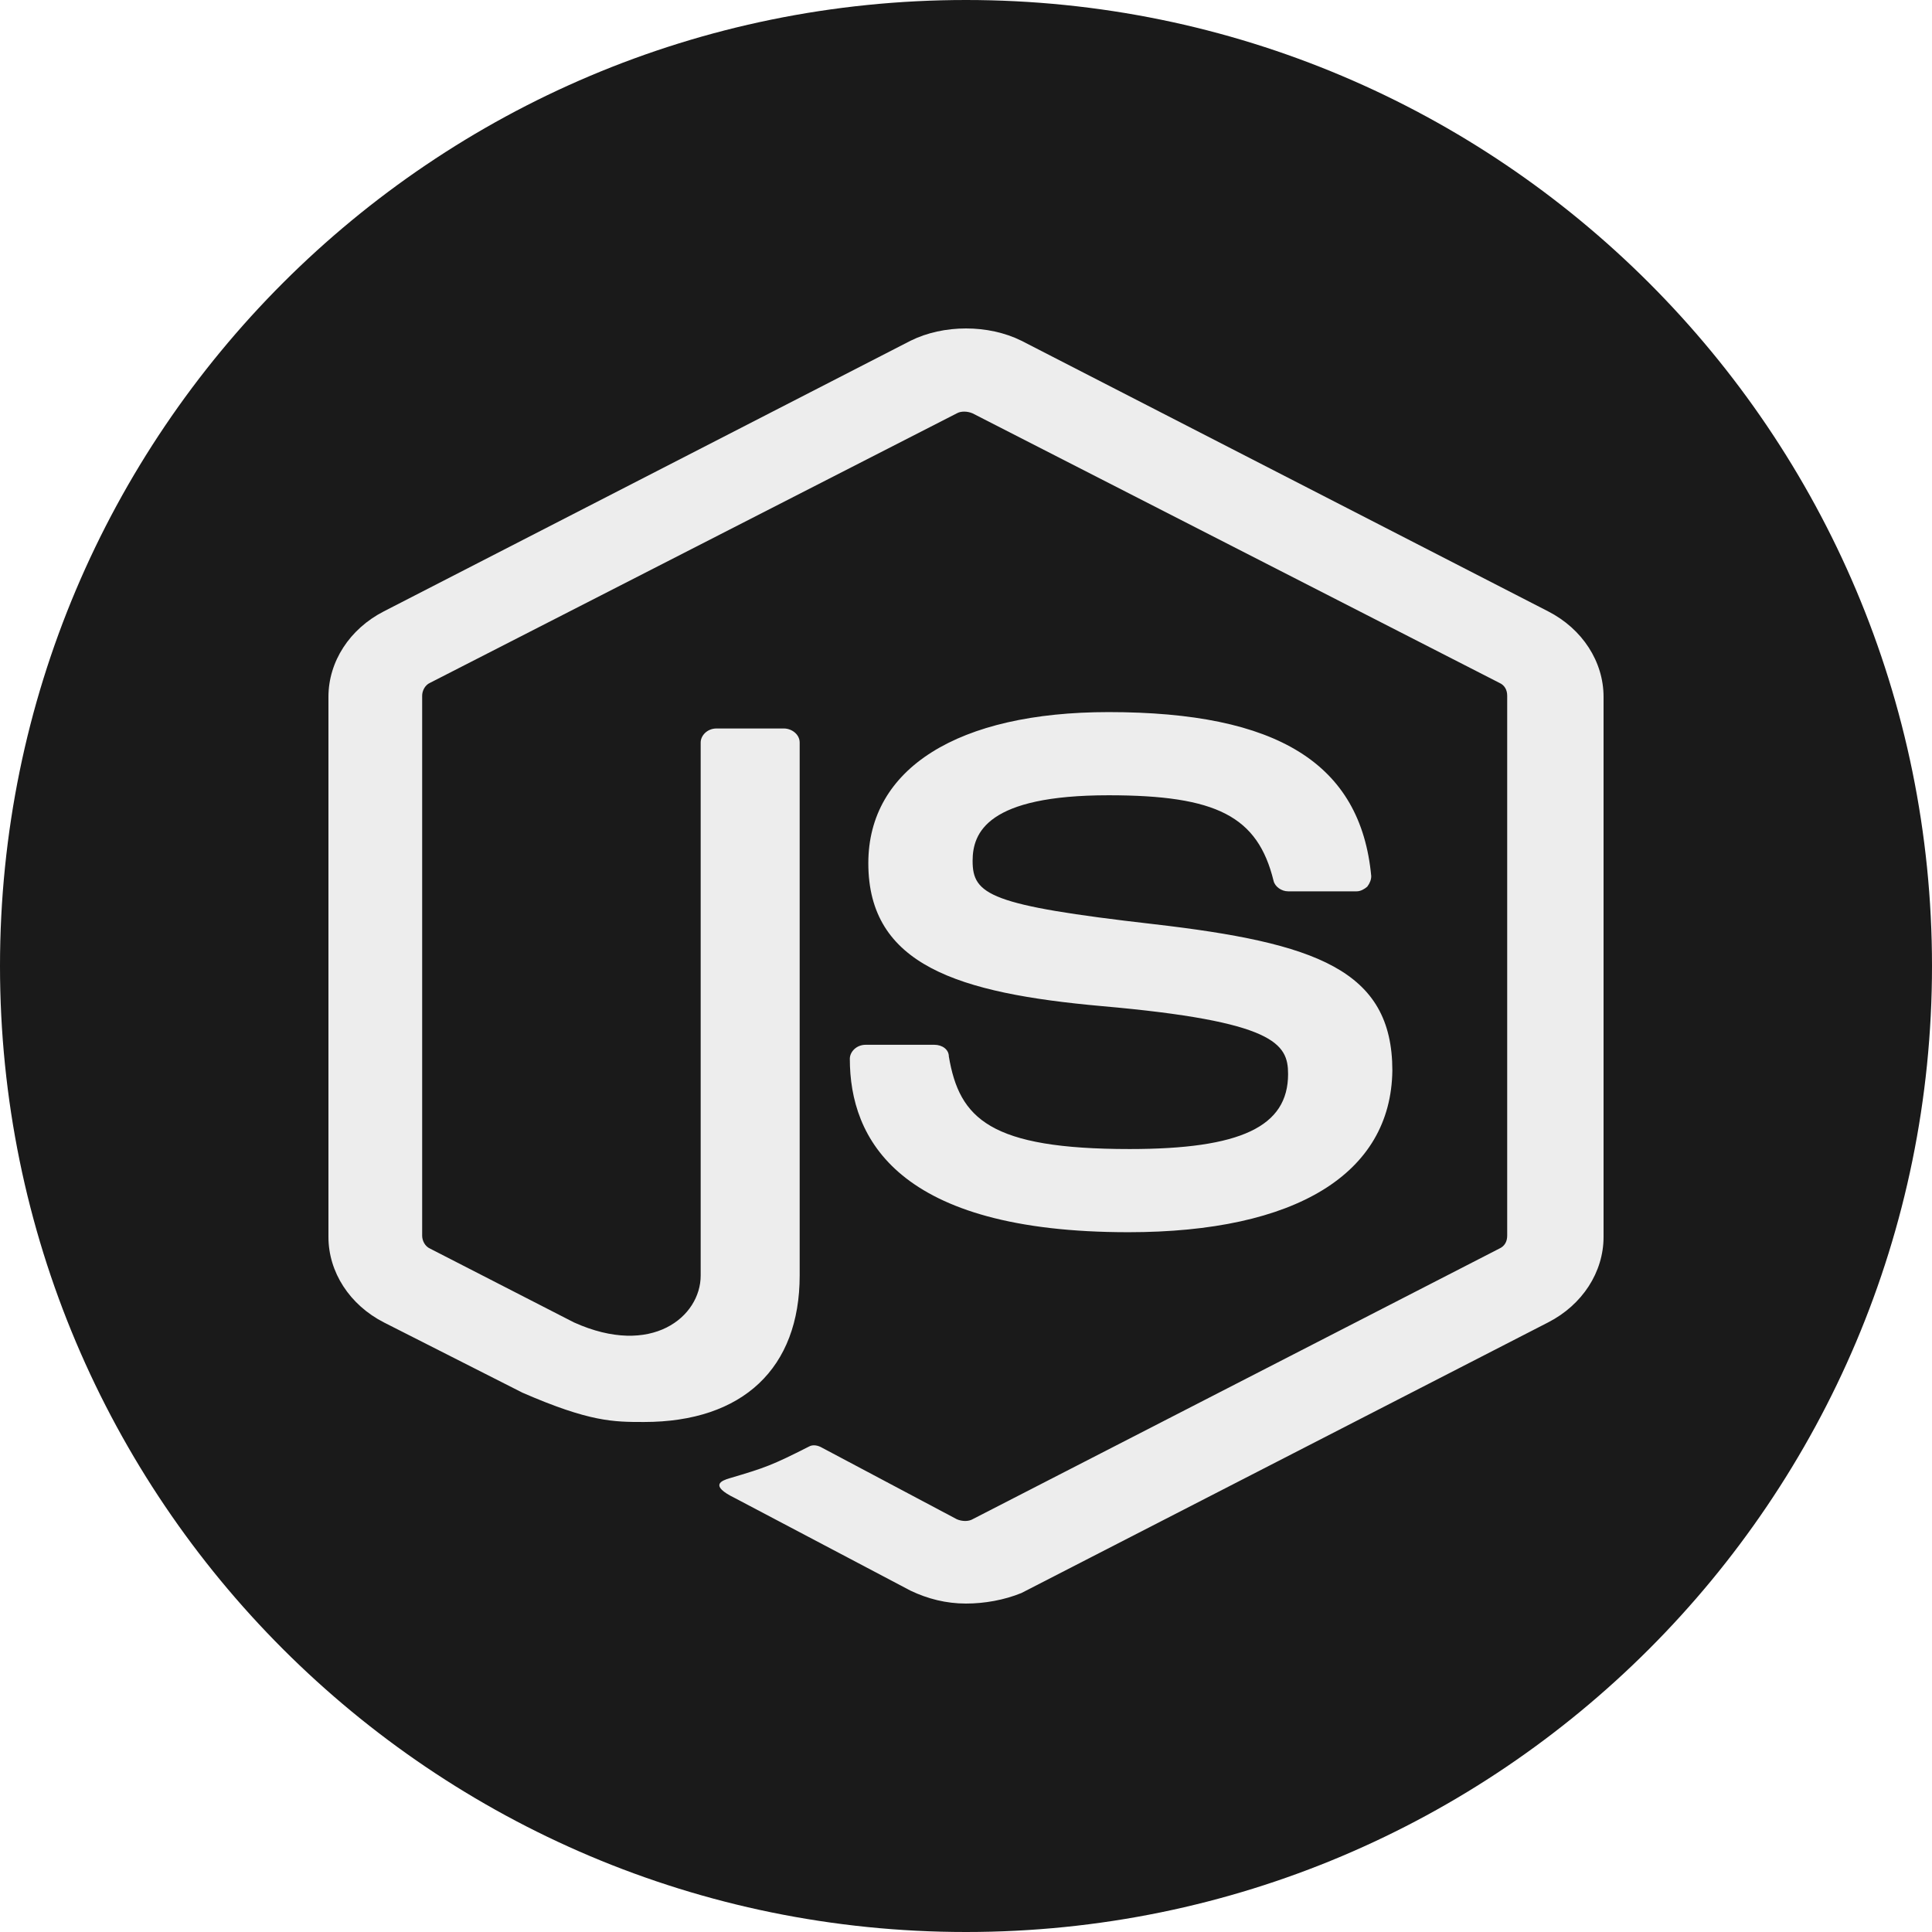
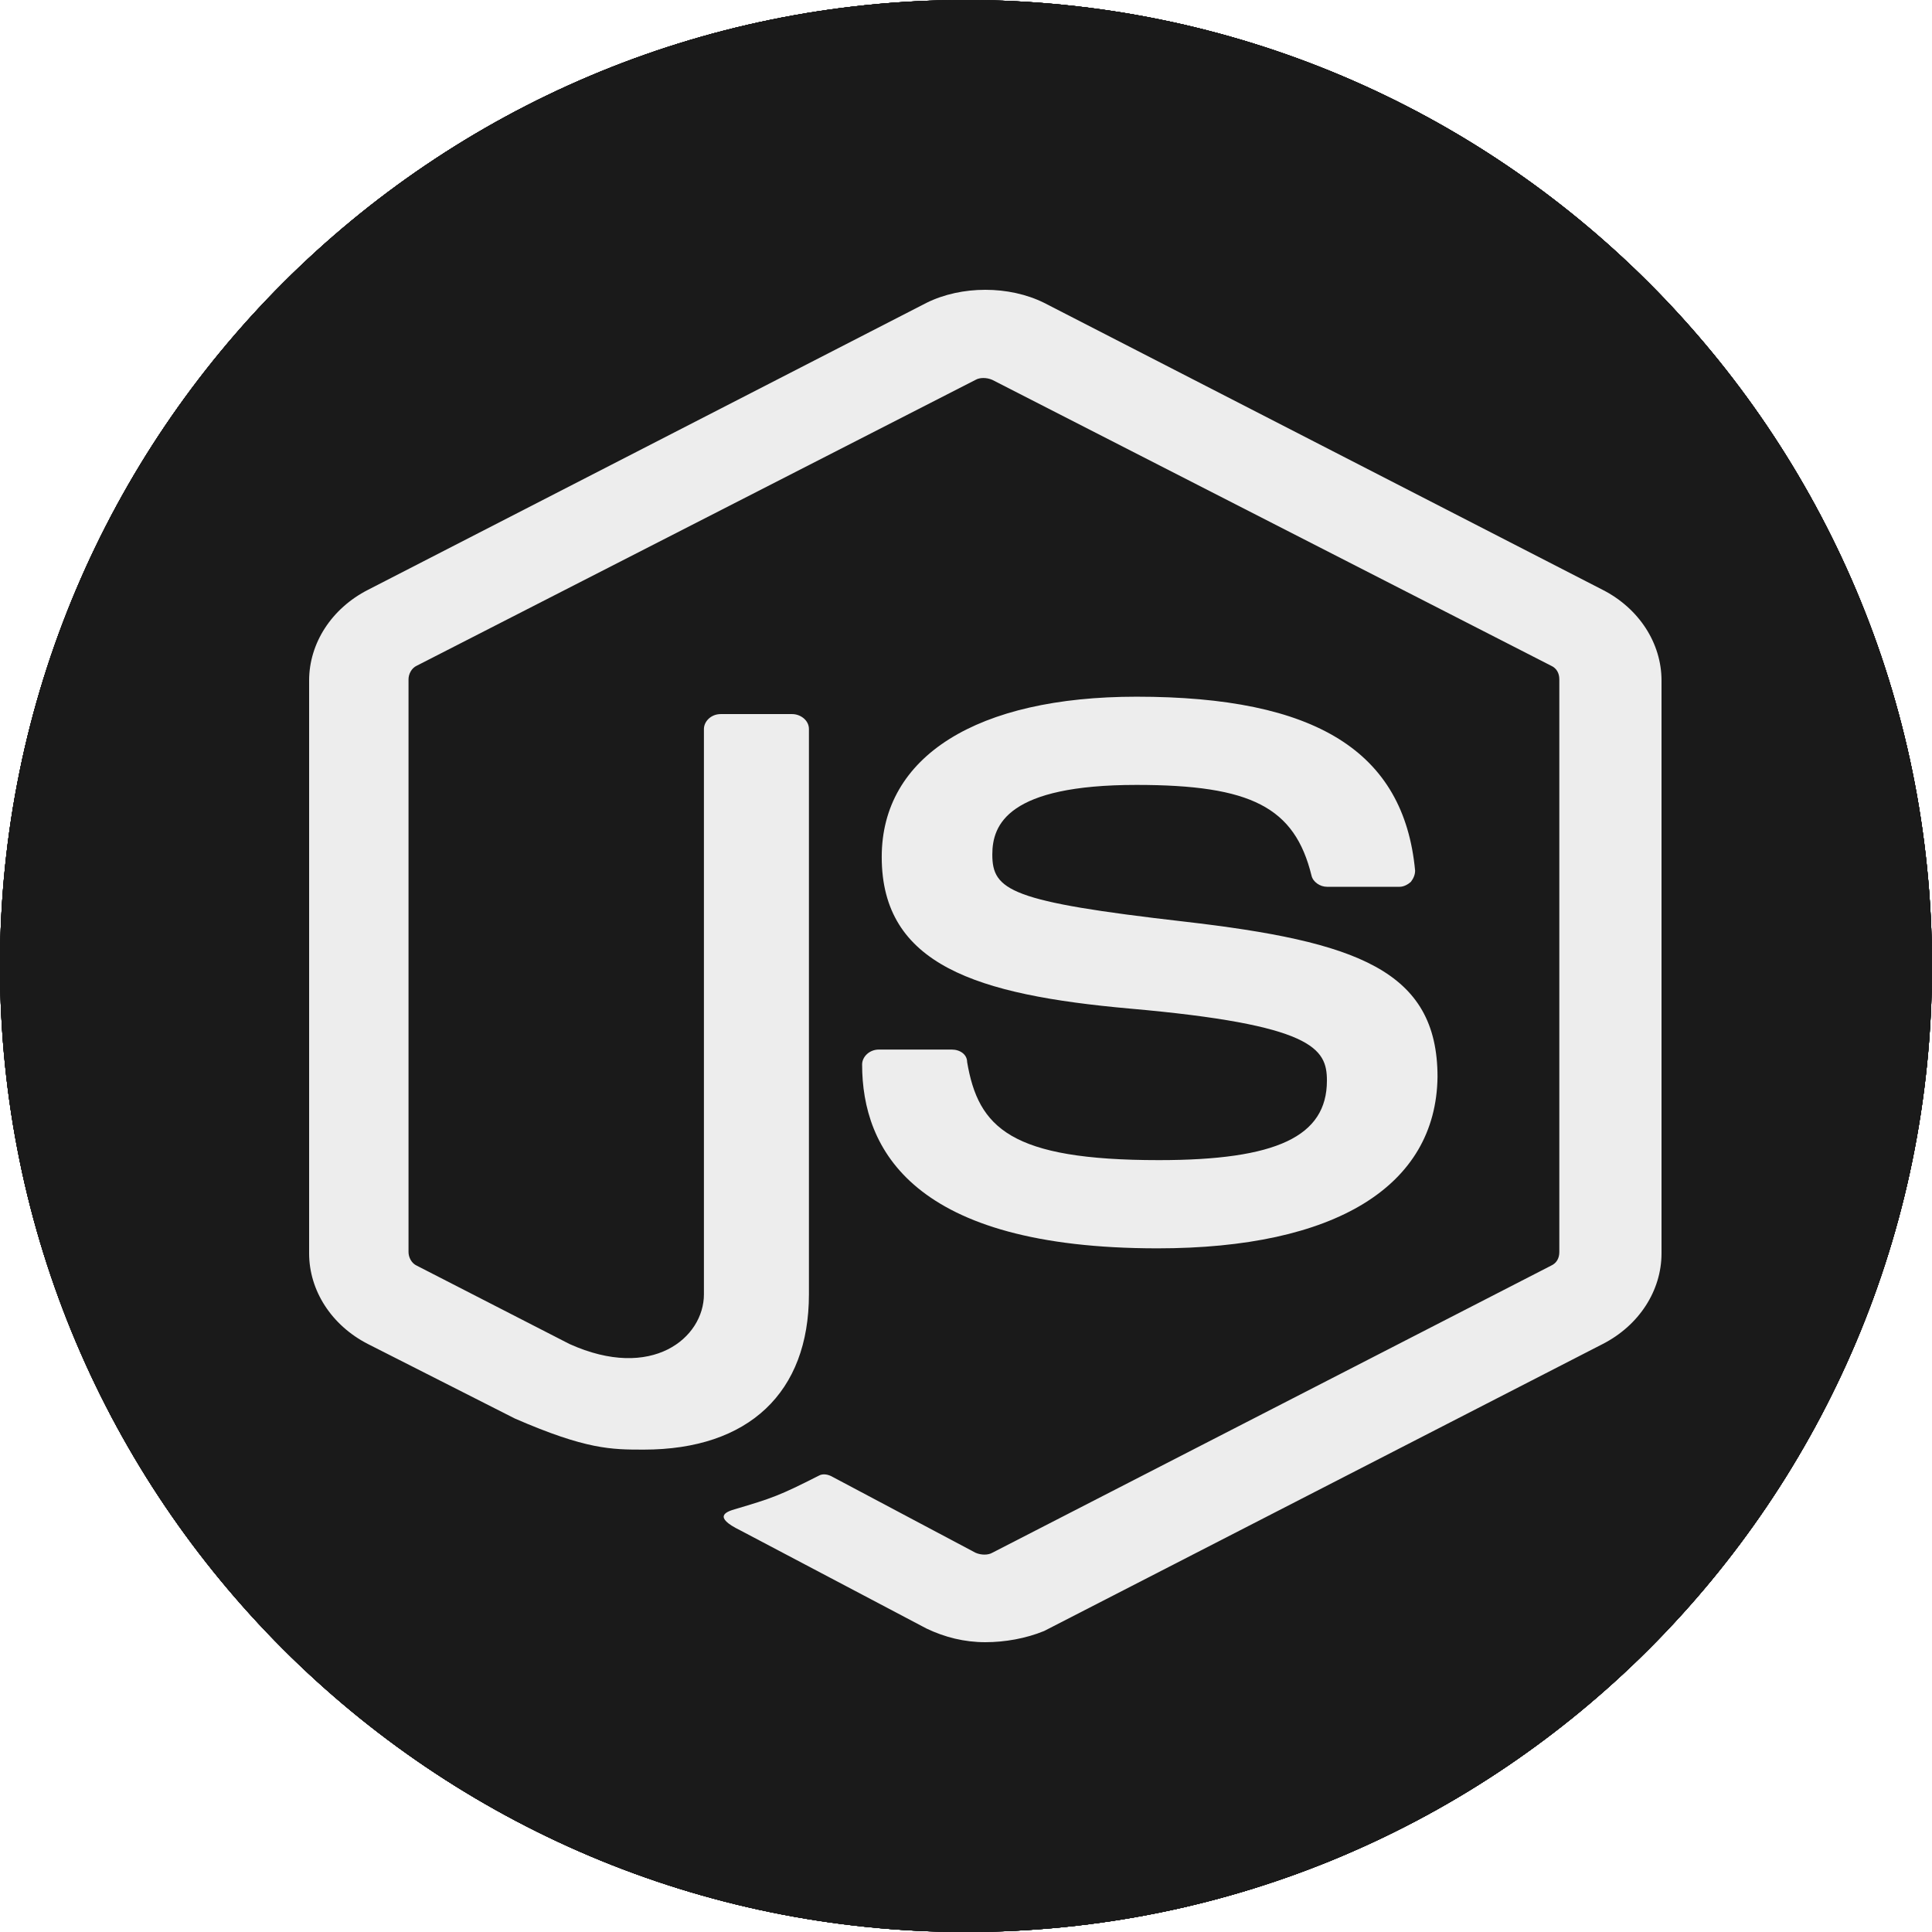
<svg xmlns="http://www.w3.org/2000/svg" width="100" height="100" viewBox="0 0 100 100" fill="none">
  <path d="M100 50C100 77.614 77.614 100 50 100C22.386 100 0 77.614 0 50C0 22.386 22.386 0 50 0C77.614 0 100 22.386 100 50Z" fill="#1A1A1A" />
-   <path d="M50 83C48.975 83 48.019 82.757 47.13 82.333L38.044 77.543C36.677 76.876 37.36 76.633 37.77 76.512C39.615 75.966 39.956 75.845 41.87 74.875C42.075 74.754 42.348 74.814 42.553 74.936L49.522 78.634C49.795 78.756 50.137 78.756 50.342 78.634L77.602 64.628C77.876 64.507 78.012 64.264 78.012 63.961V36.009C78.012 35.706 77.876 35.463 77.602 35.342L50.342 21.396C50.068 21.275 49.727 21.275 49.522 21.396L22.261 35.342C21.988 35.463 21.851 35.766 21.851 36.009V63.961C21.851 64.204 21.988 64.507 22.261 64.628L29.708 68.448C33.739 70.267 36.267 68.145 36.267 66.022V38.434C36.267 38.07 36.609 37.706 37.087 37.706H40.571C40.981 37.706 41.391 38.01 41.391 38.434V66.022C41.391 70.813 38.453 73.602 33.329 73.602C31.758 73.602 30.528 73.602 27.044 72.086L19.87 68.448C18.093 67.538 17 65.841 17 64.022V36.069C17 34.25 18.093 32.553 19.87 31.643L47.13 17.637C48.839 16.788 51.161 16.788 52.87 17.637L80.13 31.643C81.907 32.553 83 34.25 83 36.069V64.022C83 65.841 81.907 67.538 80.13 68.448L52.87 82.454C51.981 82.818 50.956 83 50 83ZM58.404 63.779C46.447 63.779 43.987 58.928 43.987 54.805C43.987 54.441 44.329 54.078 44.807 54.078H48.36C48.77 54.078 49.112 54.32 49.112 54.684C49.658 57.898 51.23 59.474 58.472 59.474C64.211 59.474 66.671 58.322 66.671 55.593C66.671 54.017 65.987 52.865 57.037 52.077C49.59 51.41 44.944 49.955 44.944 44.679C44.944 39.768 49.59 36.858 57.379 36.858C66.124 36.858 70.428 39.526 70.975 45.346C70.975 45.528 70.907 45.71 70.77 45.892C70.633 46.013 70.428 46.135 70.224 46.135H66.671C66.329 46.135 65.987 45.892 65.919 45.589C65.099 42.254 62.981 41.163 57.379 41.163C51.093 41.163 50.342 43.103 50.342 44.558C50.342 46.316 51.23 46.862 59.702 47.832C68.106 48.803 72.068 50.197 72.068 55.412C72 60.747 67.081 63.779 58.404 63.779Z" fill="#EDEDED" />
+   <path d="M100 50C100 77.614 77.614 100 50 100C22.386 100 0 77.614 0 50C0 22.386 22.386 0 50 0C77.614 0 100 22.386 100 50Z" fill="#1A1A1A" />
+   <path d="M50.5 88C49.335 88 48.248 87.724 47.239 87.242L36.913 81.799C35.36 81.041 36.137 80.765 36.602 80.627C38.699 80.007 39.087 79.87 41.261 78.767C41.494 78.629 41.804 78.698 42.037 78.836L49.956 83.039C50.267 83.177 50.655 83.177 50.888 83.039L81.866 67.123C82.177 66.985 82.332 66.709 82.332 66.365V34.601C82.332 34.256 82.177 33.981 81.866 33.843L50.888 17.995C50.578 17.858 50.189 17.858 49.956 17.995L18.978 33.843C18.668 33.981 18.512 34.325 18.512 34.601V66.365C18.512 66.64 18.668 66.985 18.978 67.123L27.441 71.463C32.022 73.531 34.894 71.119 34.894 68.707V37.357C34.894 36.944 35.282 36.53 35.826 36.53H39.786C40.252 36.53 40.717 36.875 40.717 37.357V68.707C40.717 74.151 37.379 77.32 31.556 77.32C29.77 77.32 28.373 77.32 24.413 75.598L16.261 71.463C14.242 70.43 13 68.501 13 66.434V34.67C13 32.603 14.242 30.673 16.261 29.64L47.239 13.723C49.18 12.759 51.82 12.759 53.761 13.723L84.739 29.64C86.758 30.673 88 32.603 88 34.67V66.434C88 68.501 86.758 70.43 84.739 71.463L53.761 87.38C52.752 87.793 51.587 88 50.5 88ZM60.05 66.158C46.463 66.158 43.668 60.646 43.668 55.961C43.668 55.547 44.056 55.134 44.599 55.134H48.637C49.102 55.134 49.491 55.409 49.491 55.823C50.112 59.474 51.898 61.266 60.127 61.266C66.649 61.266 69.444 59.957 69.444 56.856C69.444 55.065 68.668 53.756 58.497 52.86C50.034 52.102 44.755 50.448 44.755 44.454C44.755 38.873 50.034 35.566 58.885 35.566C68.823 35.566 73.714 38.597 74.335 45.212C74.335 45.419 74.258 45.625 74.102 45.832C73.947 45.97 73.714 46.108 73.481 46.108H69.444C69.056 46.108 68.668 45.832 68.59 45.487C67.658 41.698 65.251 40.458 58.885 40.458C51.742 40.458 50.888 42.662 50.888 44.316C50.888 46.314 51.898 46.934 61.525 48.037C71.074 49.139 75.578 50.724 75.578 56.65C75.5 62.713 69.91 66.158 60.05 66.158Z" fill="#EDEDED" />
+   <path d="M100 50C100 77.614 77.614 100 50 100C22.386 100 0 77.614 0 50C0 22.386 22.386 0 50 0C77.614 0 100 22.386 100 50Z" fill="#1A1A1A" />
+   <path d="M50.5 88C49.335 88 48.248 87.724 47.239 87.242L36.913 81.799C35.36 81.041 36.137 80.765 36.602 80.627C38.699 80.007 39.087 79.87 41.261 78.767C41.494 78.629 41.804 78.698 42.037 78.836L49.956 83.039C50.267 83.177 50.655 83.177 50.888 83.039L81.866 67.123C82.177 66.985 82.332 66.709 82.332 66.365V34.601C82.332 34.256 82.177 33.981 81.866 33.843L50.888 17.995C50.578 17.858 50.189 17.858 49.956 17.995L18.978 33.843C18.668 33.981 18.512 34.325 18.512 34.601V66.365C18.512 66.64 18.668 66.985 18.978 67.123L27.441 71.463C32.022 73.531 34.894 71.119 34.894 68.707V37.357C34.894 36.944 35.282 36.53 35.826 36.53H39.786C40.252 36.53 40.717 36.875 40.717 37.357V68.707C40.717 74.151 37.379 77.32 31.556 77.32C29.77 77.32 28.373 77.32 24.413 75.598L16.261 71.463C14.242 70.43 13 68.501 13 66.434V34.67C13 32.603 14.242 30.673 16.261 29.64L47.239 13.723C49.18 12.759 51.82 12.759 53.761 13.723L84.739 29.64C86.758 30.673 88 32.603 88 34.67V66.434C88 68.501 86.758 70.43 84.739 71.463L53.761 87.38C52.752 87.793 51.587 88 50.5 88ZM60.05 66.158C46.463 66.158 43.668 60.646 43.668 55.961C43.668 55.547 44.056 55.134 44.599 55.134H48.637C49.102 55.134 49.491 55.409 49.491 55.823C50.112 59.474 51.898 61.266 60.127 61.266C66.649 61.266 69.444 59.957 69.444 56.856C69.444 55.065 68.668 53.756 58.497 52.86C50.034 52.102 44.755 50.448 44.755 44.454C44.755 38.873 50.034 35.566 58.885 35.566C68.823 35.566 73.714 38.597 74.335 45.212C74.335 45.419 74.258 45.625 74.102 45.832C73.947 45.97 73.714 46.108 73.481 46.108H69.444C69.056 46.108 68.668 45.832 68.59 45.487C67.658 41.698 65.251 40.458 58.885 40.458C51.742 40.458 50.888 42.662 50.888 44.316C50.888 46.314 51.898 46.934 61.525 48.037C71.074 49.139 75.578 50.724 75.578 56.65C75.5 62.713 69.91 66.158 60.05 66.158Z" fill="#EDEDED" />
+   <path d="M100 50C100 77.614 77.614 100 50 100C22.386 100 0 77.614 0 50C0 22.386 22.386 0 50 0C77.614 0 100 22.386 100 50Z" fill="#1A1A1A" />
+   <path d="M50.5 88C49.335 88 48.248 87.724 47.239 87.242L36.913 81.799C35.36 81.041 36.137 80.765 36.602 80.627C38.699 80.007 39.087 79.87 41.261 78.767C41.494 78.629 41.804 78.698 42.037 78.836L49.956 83.039C50.267 83.177 50.655 83.177 50.888 83.039L81.866 67.123C82.177 66.985 82.332 66.709 82.332 66.365V34.601C82.332 34.256 82.177 33.981 81.866 33.843L50.888 17.995C50.578 17.858 50.189 17.858 49.956 17.995L18.978 33.843C18.668 33.981 18.512 34.325 18.512 34.601V66.365C18.512 66.64 18.668 66.985 18.978 67.123L27.441 71.463C32.022 73.531 34.894 71.119 34.894 68.707V37.357C34.894 36.944 35.282 36.53 35.826 36.53H39.786C40.252 36.53 40.717 36.875 40.717 37.357V68.707C40.717 74.151 37.379 77.32 31.556 77.32C29.77 77.32 28.373 77.32 24.413 75.598L16.261 71.463C14.242 70.43 13 68.501 13 66.434V34.67C13 32.603 14.242 30.673 16.261 29.64L47.239 13.723C49.18 12.759 51.82 12.759 53.761 13.723L84.739 29.64C86.758 30.673 88 32.603 88 34.67V66.434C88 68.501 86.758 70.43 84.739 71.463L53.761 87.38C52.752 87.793 51.587 88 50.5 88ZM60.05 66.158C46.463 66.158 43.668 60.646 43.668 55.961C43.668 55.547 44.056 55.134 44.599 55.134H48.637C49.102 55.134 49.491 55.409 49.491 55.823C50.112 59.474 51.898 61.266 60.127 61.266C66.649 61.266 69.444 59.957 69.444 56.856C69.444 55.065 68.668 53.756 58.497 52.86C50.034 52.102 44.755 50.448 44.755 44.454C44.755 38.873 50.034 35.566 58.885 35.566C68.823 35.566 73.714 38.597 74.335 45.212C74.335 45.419 74.258 45.625 74.102 45.832C73.947 45.97 73.714 46.108 73.481 46.108H69.444C69.056 46.108 68.668 45.832 68.59 45.487C67.658 41.698 65.251 40.458 58.885 40.458C51.742 40.458 50.888 42.662 50.888 44.316C50.888 46.314 51.898 46.934 61.525 48.037C71.074 49.139 75.578 50.724 75.578 56.65C75.5 62.713 69.91 66.158 60.05 66.158Z" fill="#EDEDED" />
+   <path d="M100 50C100 77.614 77.614 100 50 100C22.386 100 0 77.614 0 50C0 22.386 22.386 0 50 0C77.614 0 100 22.386 100 50Z" fill="#1A1A1A" />
+   <path d="M50.5 88C49.335 88 48.248 87.724 47.239 87.242L36.913 81.799C35.36 81.041 36.137 80.765 36.602 80.627C38.699 80.007 39.087 79.87 41.261 78.767C41.494 78.629 41.804 78.698 42.037 78.836L49.956 83.039C50.267 83.177 50.655 83.177 50.888 83.039L81.866 67.123C82.177 66.985 82.332 66.709 82.332 66.365V34.601C82.332 34.256 82.177 33.981 81.866 33.843L50.888 17.995C50.578 17.858 50.189 17.858 49.956 17.995L18.978 33.843C18.668 33.981 18.512 34.325 18.512 34.601V66.365C18.512 66.64 18.668 66.985 18.978 67.123L27.441 71.463C32.022 73.531 34.894 71.119 34.894 68.707V37.357C34.894 36.944 35.282 36.53 35.826 36.53H39.786C40.252 36.53 40.717 36.875 40.717 37.357V68.707C40.717 74.151 37.379 77.32 31.556 77.32C29.77 77.32 28.373 77.32 24.413 75.598L16.261 71.463C14.242 70.43 13 68.501 13 66.434V34.67C13 32.603 14.242 30.673 16.261 29.64L47.239 13.723C49.18 12.759 51.82 12.759 53.761 13.723L84.739 29.64C86.758 30.673 88 32.603 88 34.67V66.434C88 68.501 86.758 70.43 84.739 71.463L53.761 87.38C52.752 87.793 51.587 88 50.5 88ZM60.05 66.158C46.463 66.158 43.668 60.646 43.668 55.961C43.668 55.547 44.056 55.134 44.599 55.134H48.637C49.102 55.134 49.491 55.409 49.491 55.823C50.112 59.474 51.898 61.266 60.127 61.266C66.649 61.266 69.444 59.957 69.444 56.856C69.444 55.065 68.668 53.756 58.497 52.86C50.034 52.102 44.755 50.448 44.755 44.454C44.755 38.873 50.034 35.566 58.885 35.566C68.823 35.566 73.714 38.597 74.335 45.212C74.335 45.419 74.258 45.625 74.102 45.832C73.947 45.97 73.714 46.108 73.481 46.108H69.444C69.056 46.108 68.668 45.832 68.59 45.487C67.658 41.698 65.251 40.458 58.885 40.458C51.742 40.458 50.888 42.662 50.888 44.316C50.888 46.314 51.898 46.934 61.525 48.037C71.074 49.139 75.578 50.724 75.578 56.65C75.5 62.713 69.91 66.158 60.05 66.158Z" fill="#EDEDED" />
+   <path d="M100 50C100 77.614 77.614 100 50 100C22.386 100 0 77.614 0 50C0 22.386 22.386 0 50 0C77.614 0 100 22.386 100 50Z" fill="#1A1A1A" />
+   <path d="M51 85C49.913 85 48.898 84.743 47.956 84.293L38.319 79.212C36.87 78.505 37.594 78.248 38.029 78.119C39.985 77.54 40.348 77.412 42.377 76.383C42.594 76.254 42.884 76.318 43.101 76.447L50.493 80.37C50.782 80.498 51.145 80.498 51.362 80.37L80.275 65.514C80.565 65.386 80.71 65.129 80.71 64.807V35.161C80.71 34.839 80.565 34.582 80.275 34.453L51.362 19.662C51.072 19.534 50.71 19.534 50.493 19.662L21.58 34.453C21.29 34.582 21.145 34.904 21.145 35.161V64.807C21.145 65.064 21.29 65.386 21.58 65.514L29.478 69.566C33.754 71.495 36.435 69.244 36.435 66.993V37.733C36.435 37.347 36.797 36.961 37.304 36.961H41C41.435 36.961 41.87 37.283 41.87 37.733V66.993C41.87 72.074 38.754 75.032 33.319 75.032C31.652 75.032 30.348 75.032 26.652 73.424L19.044 69.566C17.159 68.601 16 66.801 16 64.871V35.225C16 33.296 17.159 31.495 19.044 30.531L47.956 15.675C49.768 14.775 52.232 14.775 54.043 15.675L82.956 30.531C84.841 31.495 86 33.296 86 35.225V64.871C86 66.801 84.841 68.601 82.956 69.566L54.043 84.421C53.101 84.807 52.014 85 51 85ZM59.913 64.614C47.232 64.614 44.623 59.469 44.623 55.096C44.623 54.711 44.986 54.325 45.493 54.325H49.261C49.696 54.325 50.058 54.582 50.058 54.968C50.638 58.376 52.304 60.048 59.985 60.048C66.072 60.048 68.681 58.826 68.681 55.932C68.681 54.261 67.956 53.039 58.464 52.203C50.565 51.495 45.638 49.952 45.638 44.357C45.638 39.148 50.565 36.061 58.826 36.061C68.101 36.061 72.667 38.891 73.246 45.064C73.246 45.257 73.174 45.45 73.029 45.643C72.884 45.772 72.667 45.9 72.449 45.9H68.681C68.319 45.9 67.956 45.643 67.884 45.322C67.014 41.785 64.768 40.627 58.826 40.627C52.159 40.627 51.362 42.685 51.362 44.228C51.362 46.093 52.304 46.672 61.29 47.701C70.203 48.73 74.406 50.209 74.406 55.74C74.333 61.399 69.116 64.614 59.913 64.614Z" fill="#EDEDED" />
</svg>
